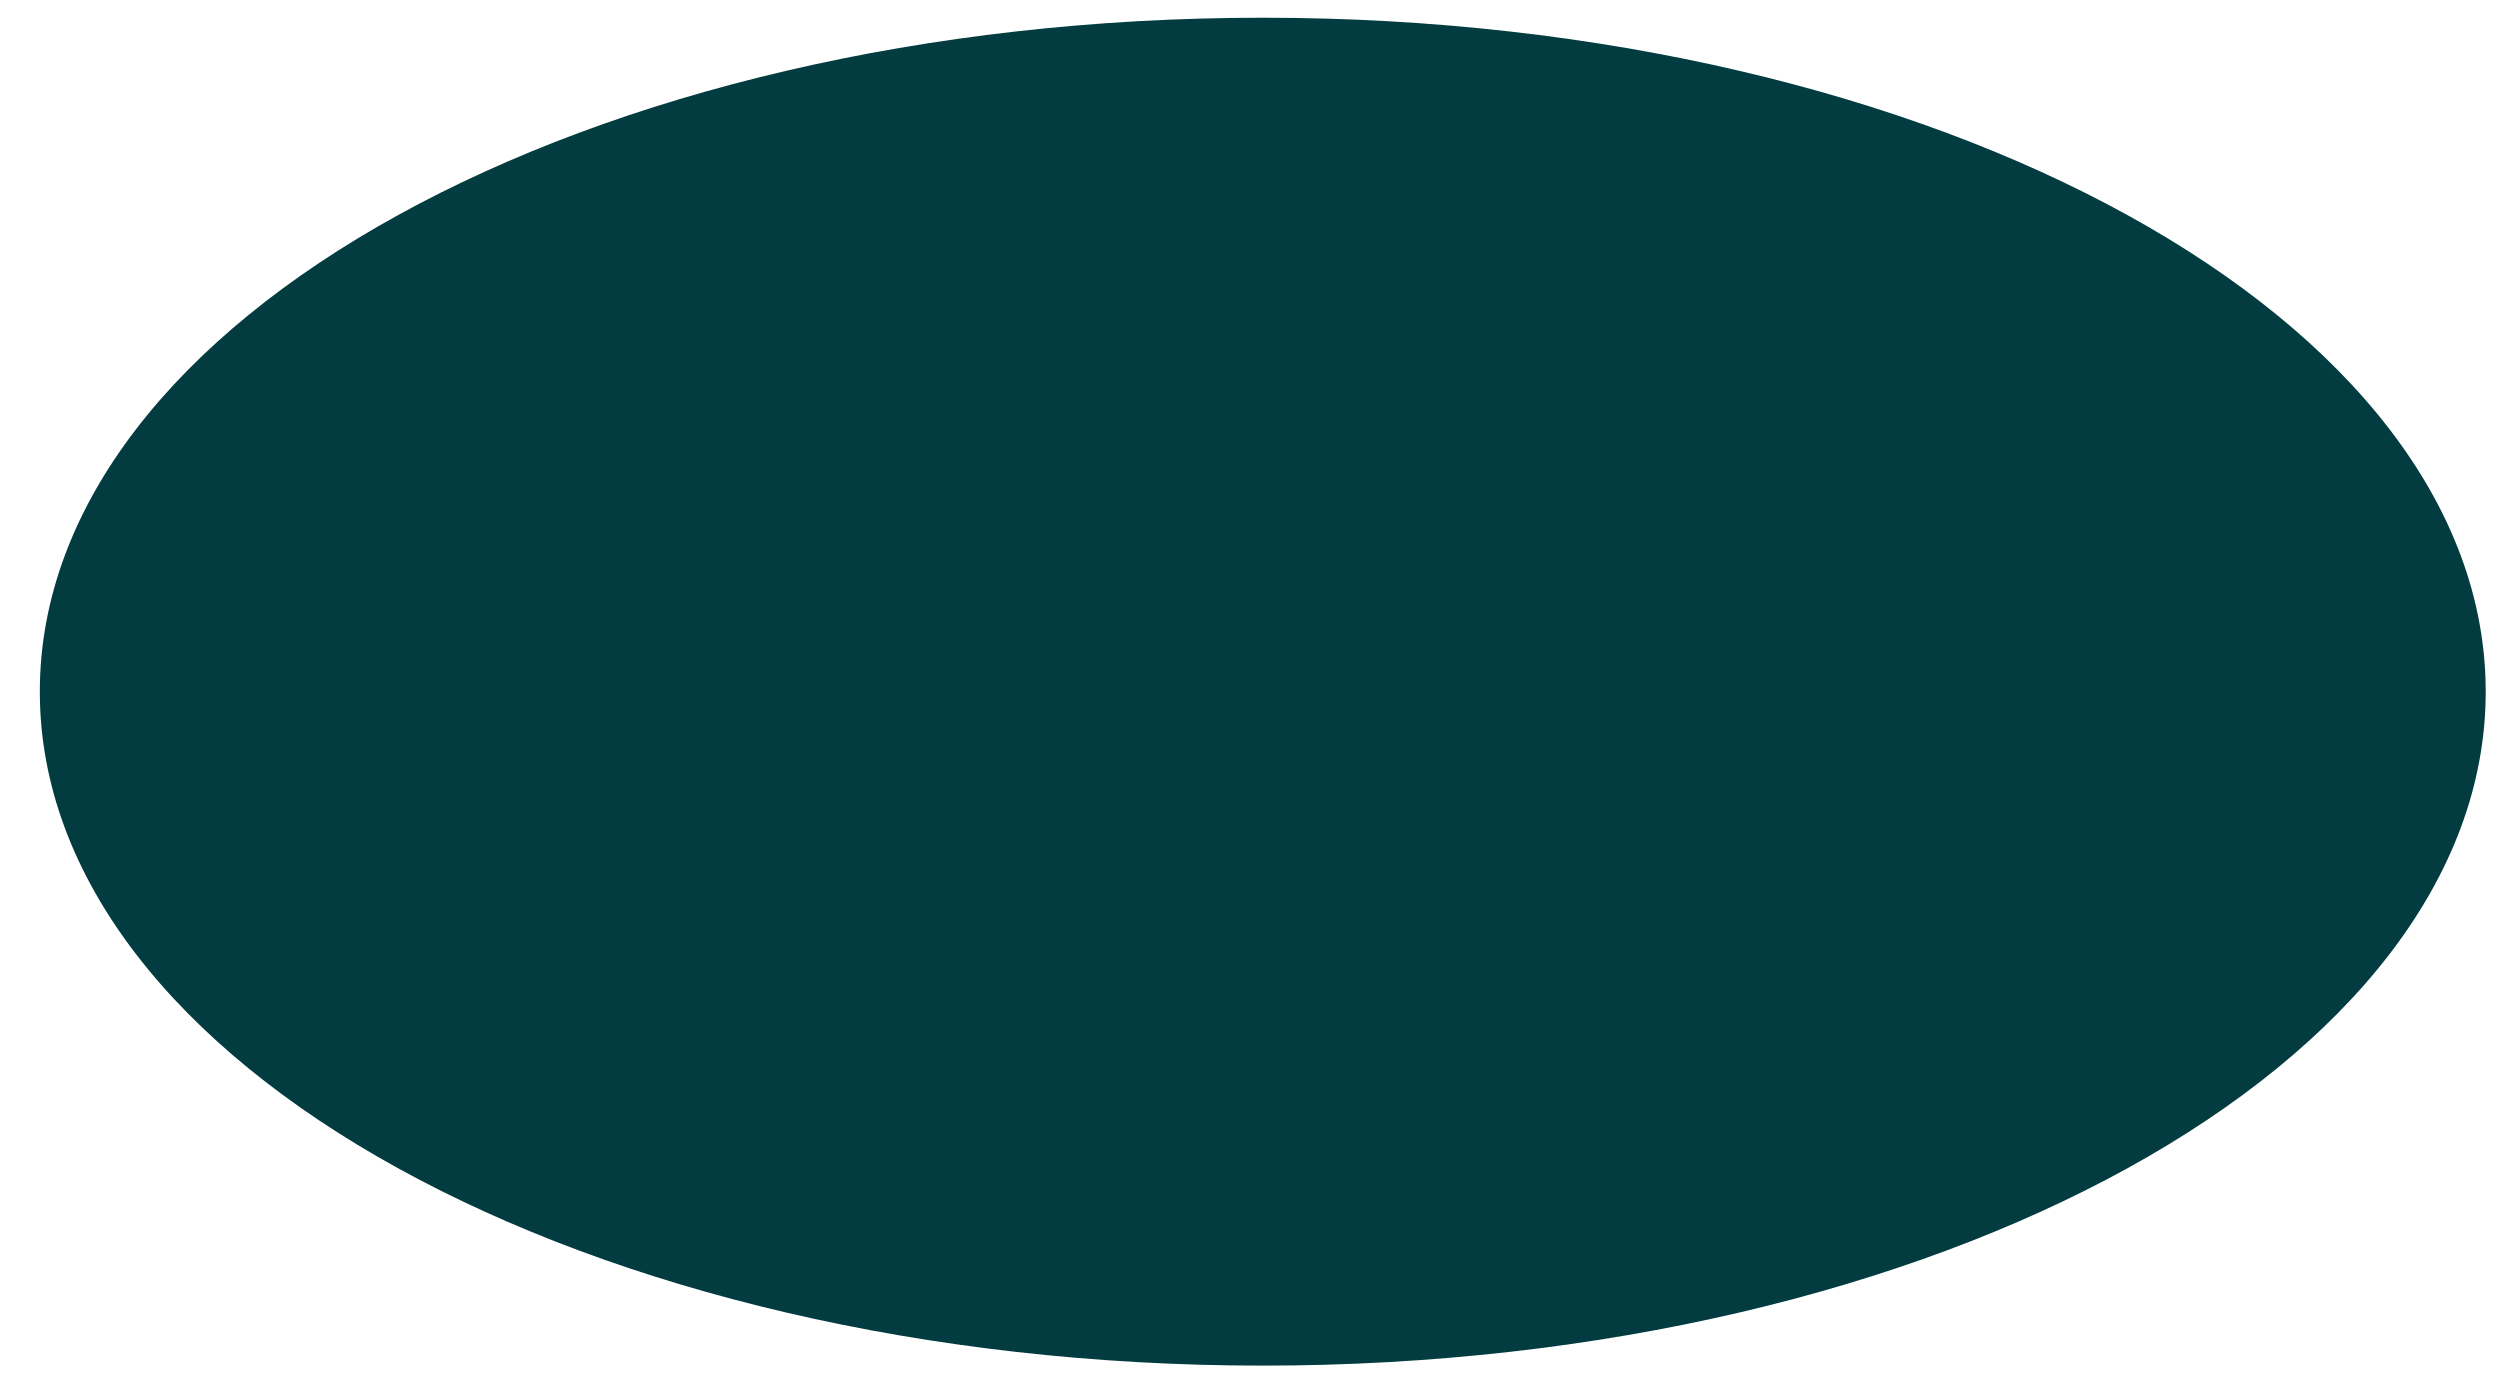
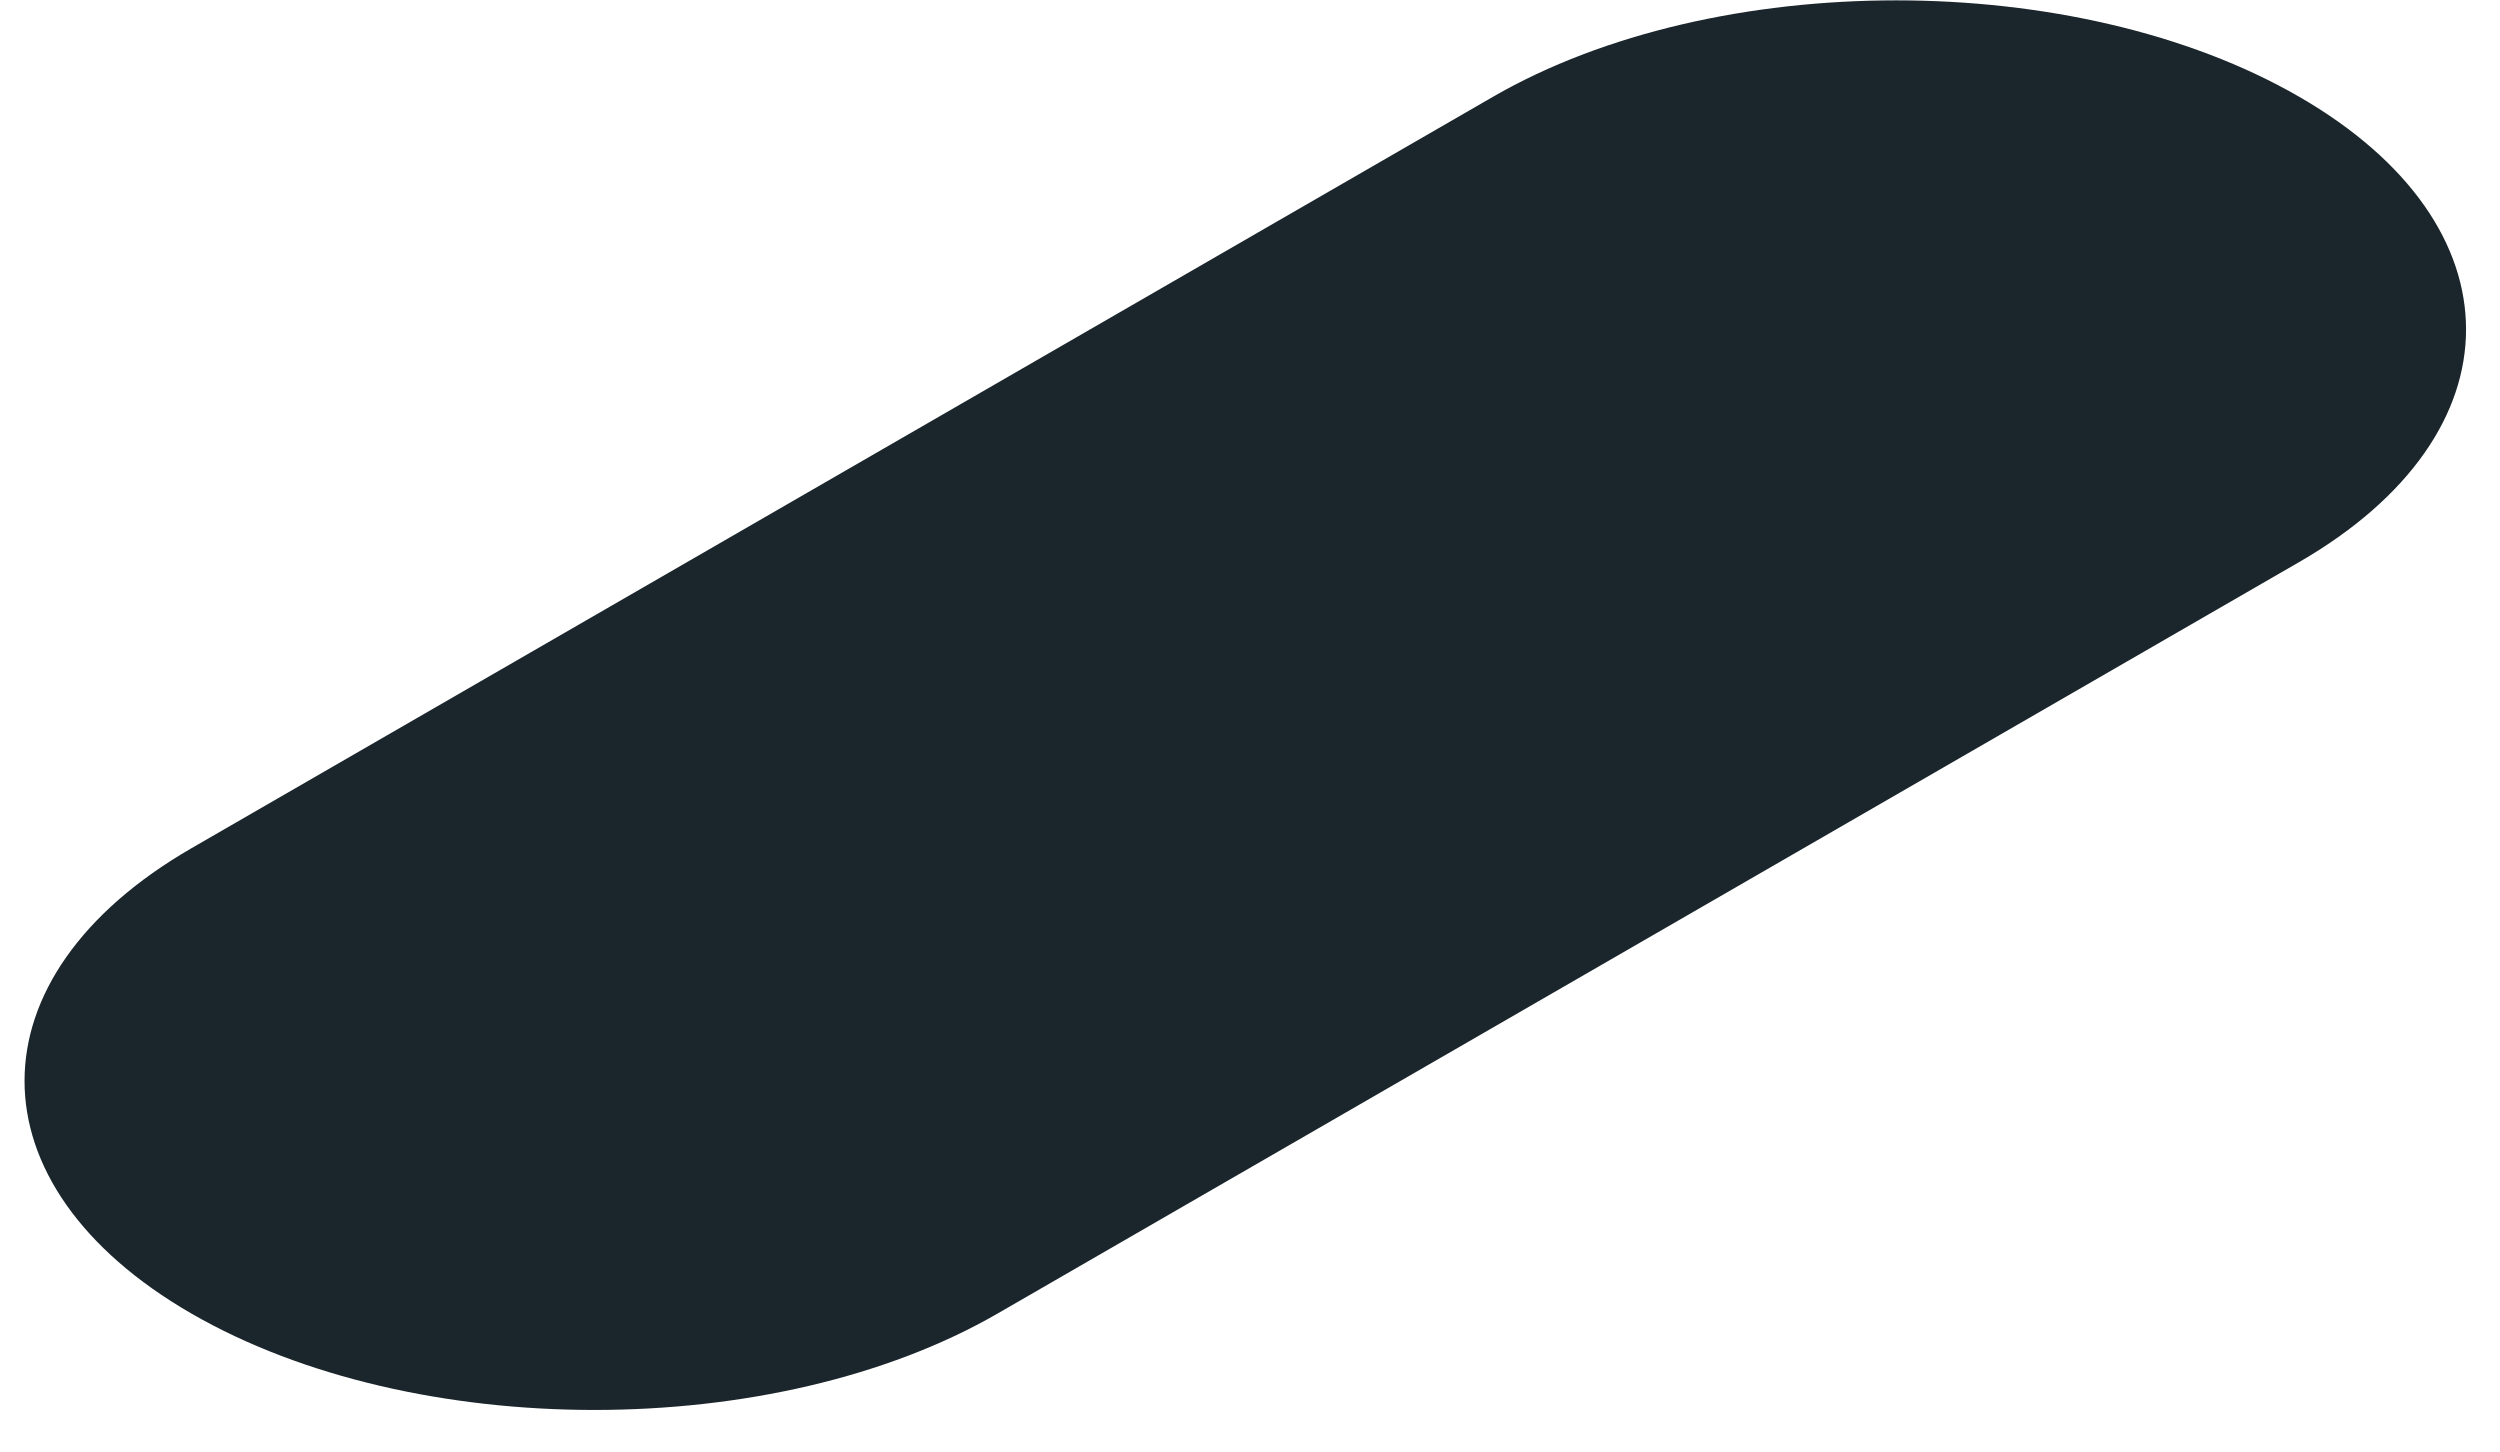
- <svg xmlns="http://www.w3.org/2000/svg" width="56" height="31" viewBox="0 0 56 31" fill="none">
-   <path d="M55.68 15.494C55.68 23.831 43.415 30.59 28.286 30.59C13.156 30.59 0.892 23.831 0.892 15.494C0.892 7.156 13.156 0.397 28.286 0.397C43.415 0.397 55.68 7.156 55.68 15.494Z" fill="#023C40" />
+ <svg xmlns="http://www.w3.org/2000/svg" width="31" height="18" viewBox="0 0 31 18" fill="none">
+   <rect width="30.178" height="11.541" rx="5.771" transform="matrix(-0.866025 0.5 0.866025 0.5 23.5117 -1.68579)" fill="#1B262C" />
</svg>
